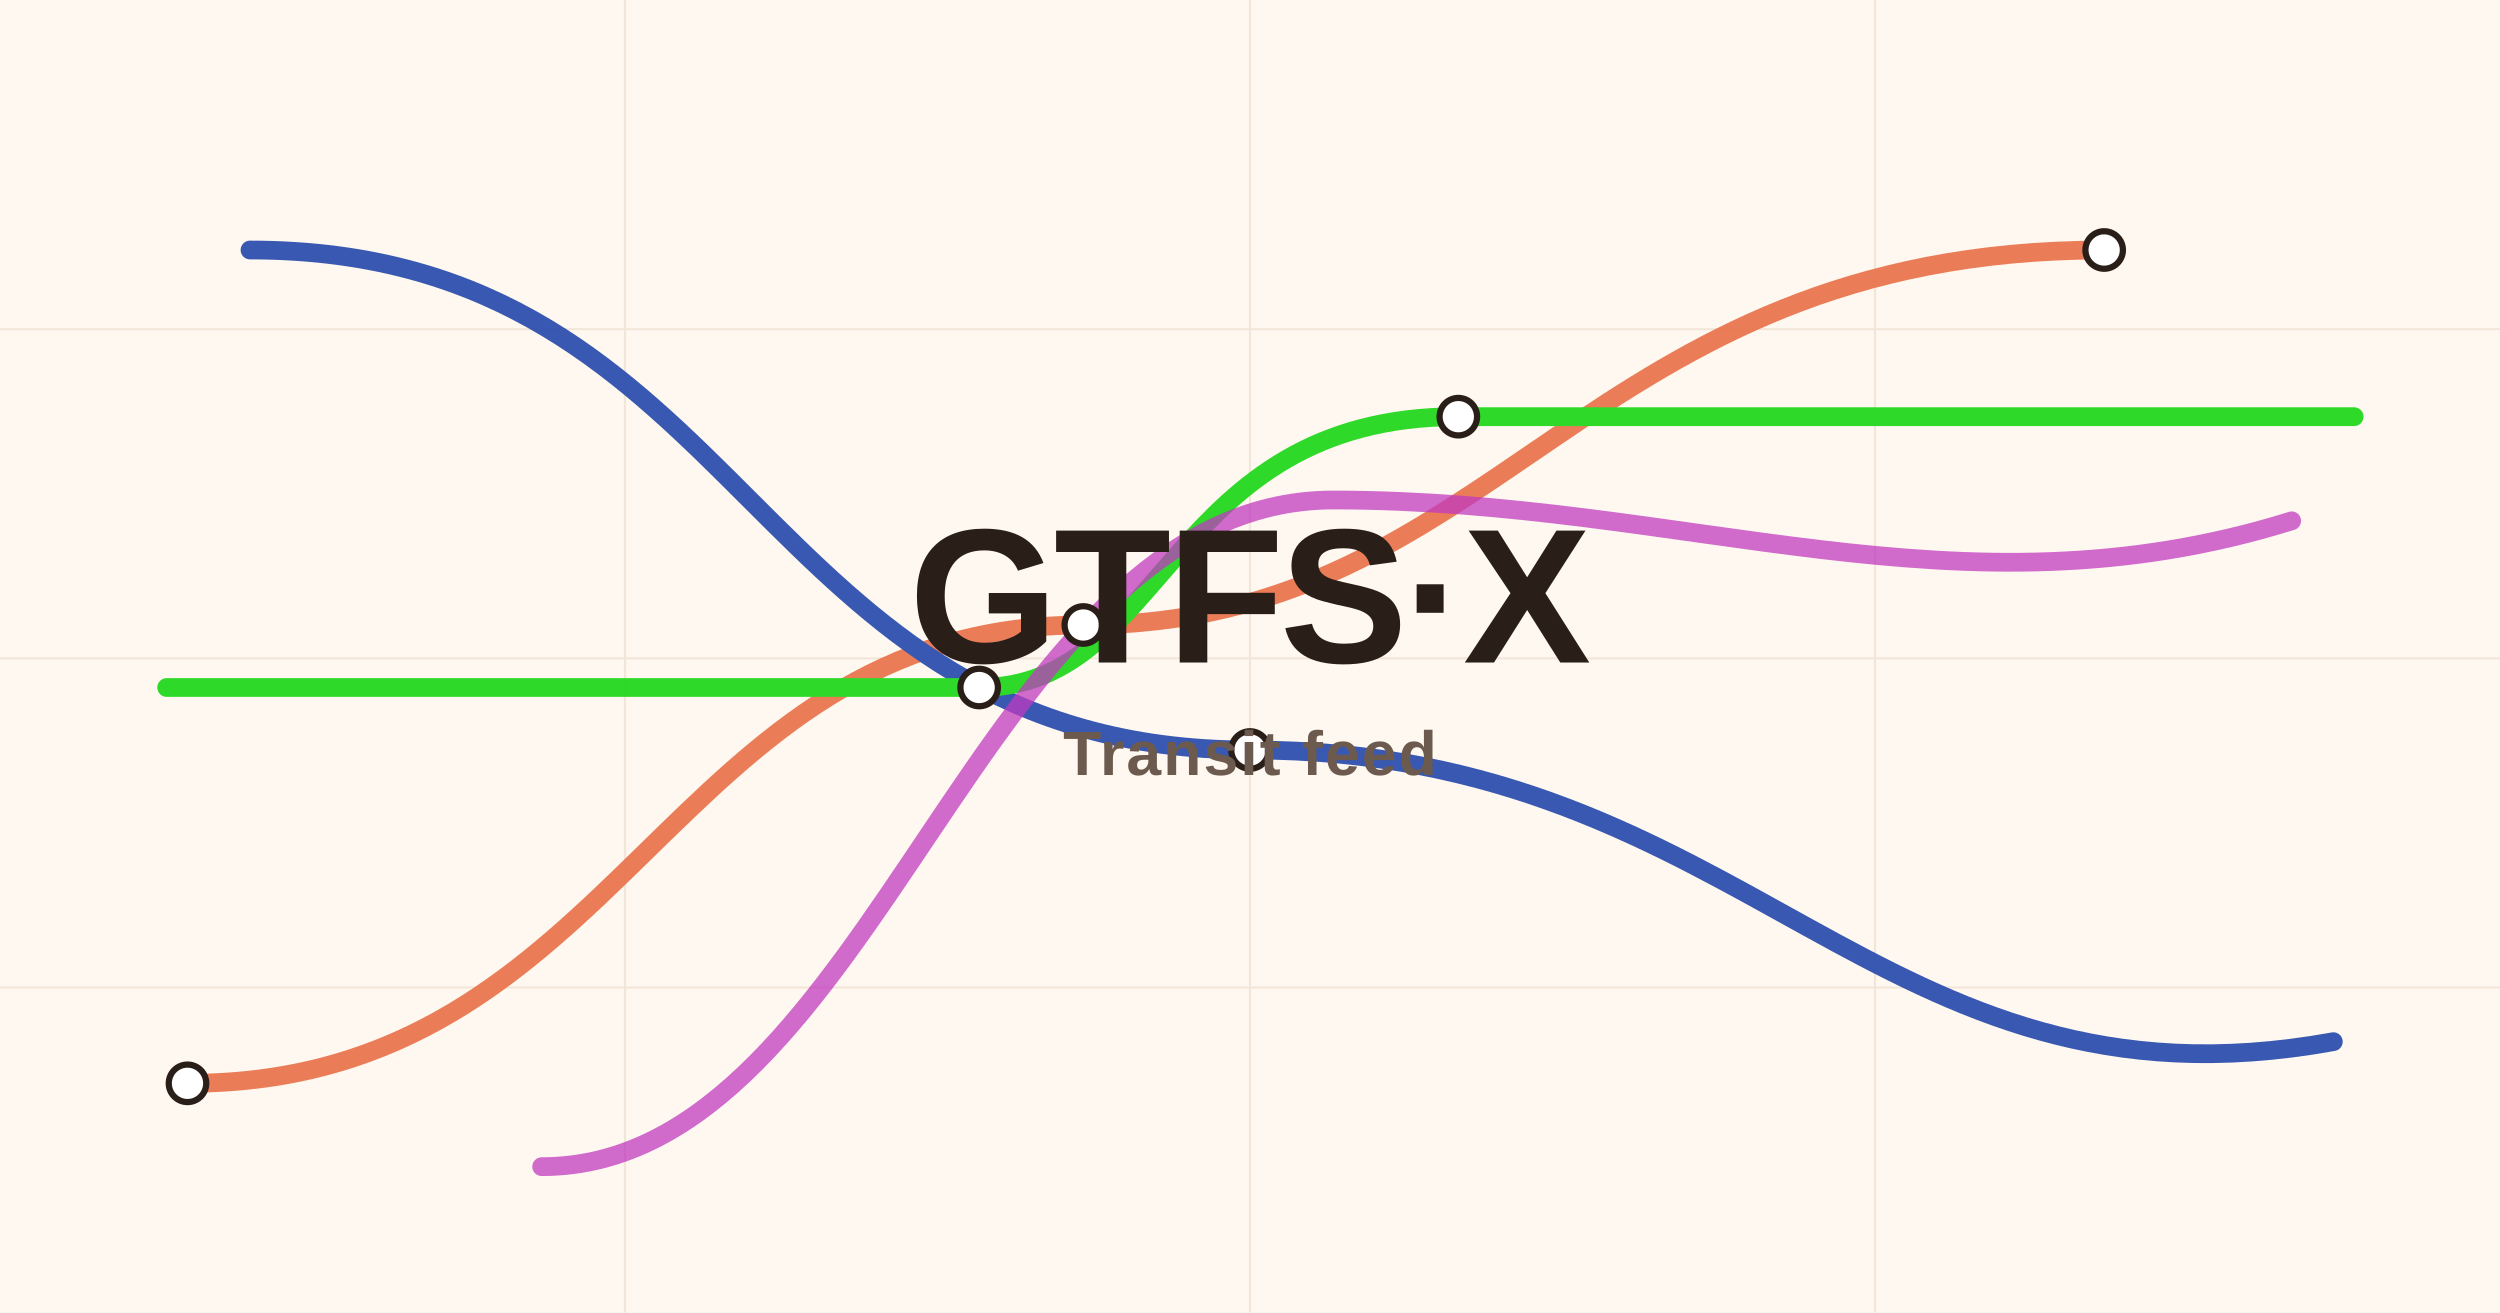
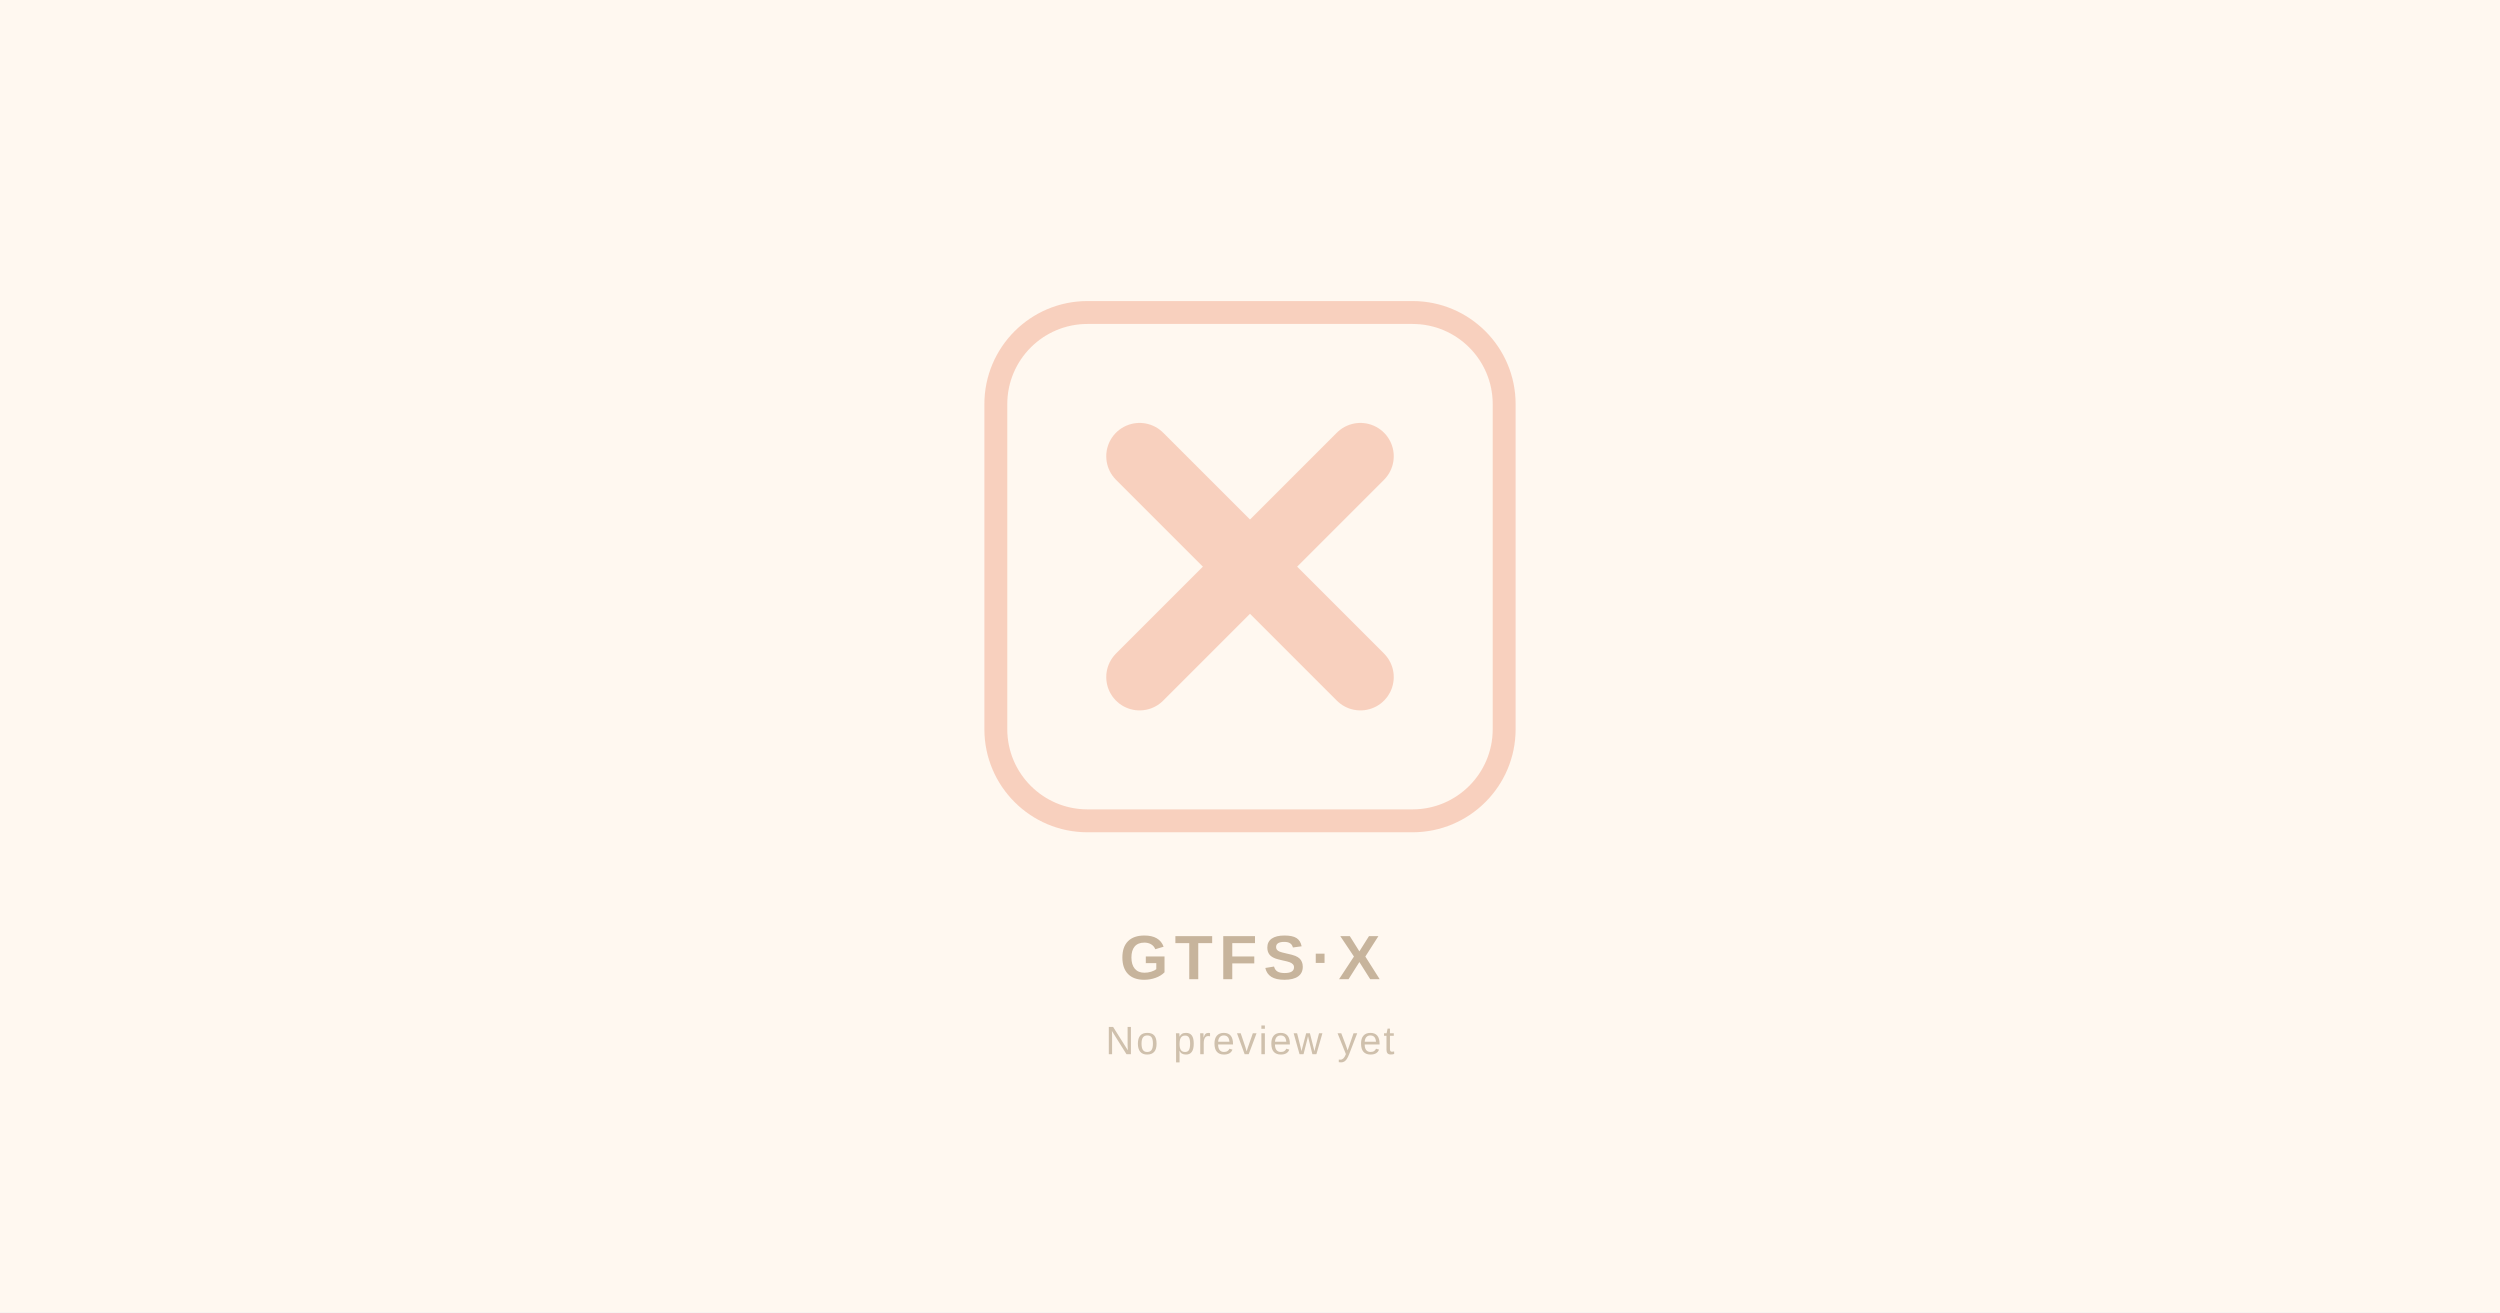
<svg xmlns="http://www.w3.org/2000/svg" width="1200" height="630" viewBox="0 0 1200 630">
  <rect width="1200" height="630" fill="#FFF8F0" />
-   <g stroke="#EADBC8" stroke-width="1" opacity="0.6">
-     <path d="M0 158 H1200 M0 316 H1200 M0 474 H1200 M300 0 V630 M600 0 V630 M900 0 V630" />
+   <g opacity="0.30">
+     <rect x="478" y="150" width="244" height="244" rx="44" fill="none" stroke="#E8734A" stroke-width="11" />
+     <g stroke="#E8734A" stroke-width="32" stroke-linecap="round" fill="none">
+       <path d="M 547 219 L 653 325" />
+       <path d="M 653 219 L 547 325" />
+     </g>
  </g>
-   <g fill="none" stroke-width="9" stroke-linecap="round" stroke-linejoin="round" opacity="0.92">
-     <path d="M90 520 C 300 520, 320 300, 520 300 S 760 120, 1010 120" stroke="#E8734A" />
-     <path d="M120 120 C 360 120, 360 360, 600 360 S 900 540, 1120 500" stroke="#274BAC" />
-     <path d="M80 330 H 470 C 560 330, 560 200, 700 200 H 1130" stroke="#1DD719" />
-     <path d="M260 560 C 420 560, 470 240, 640 240 S 940 300, 1100 250" stroke="#BB29BB" opacity="0.75" />
-   </g>
-   <g fill="#FFFFFF" stroke="#2A1F18" stroke-width="3">
-     <circle cx="520" cy="300" r="9" />
-     <circle cx="600" cy="360" r="9" />
-     <circle cx="700" cy="200" r="9" />
-     <circle cx="90" cy="520" r="9" />
-     <circle cx="1010" cy="120" r="9" />
-     <circle cx="470" cy="330" r="9" />
-   </g>
-   <g font-family="'Helvetica Neue', Arial, sans-serif" text-anchor="middle">
-     <text x="600" y="318" font-size="92" font-weight="800" fill="#2A1F18" letter-spacing="-2">GTFS·X</text>
-     <text x="600" y="372" font-size="30" font-weight="600" fill="#6B5A4D" letter-spacing="1">Transit feed</text>
-   </g>
+   <text x="600" y="470" text-anchor="middle" font-family="'Helvetica Neue', Arial, sans-serif" font-size="30" font-weight="700" fill="#C7B49C" letter-spacing="3">GTFS·X</text>
+   <text x="600" y="506" text-anchor="middle" font-family="'Helvetica Neue', Arial, sans-serif" font-size="19" font-weight="500" fill="#CFC0AC" letter-spacing="1">No preview yet</text>
</svg>
